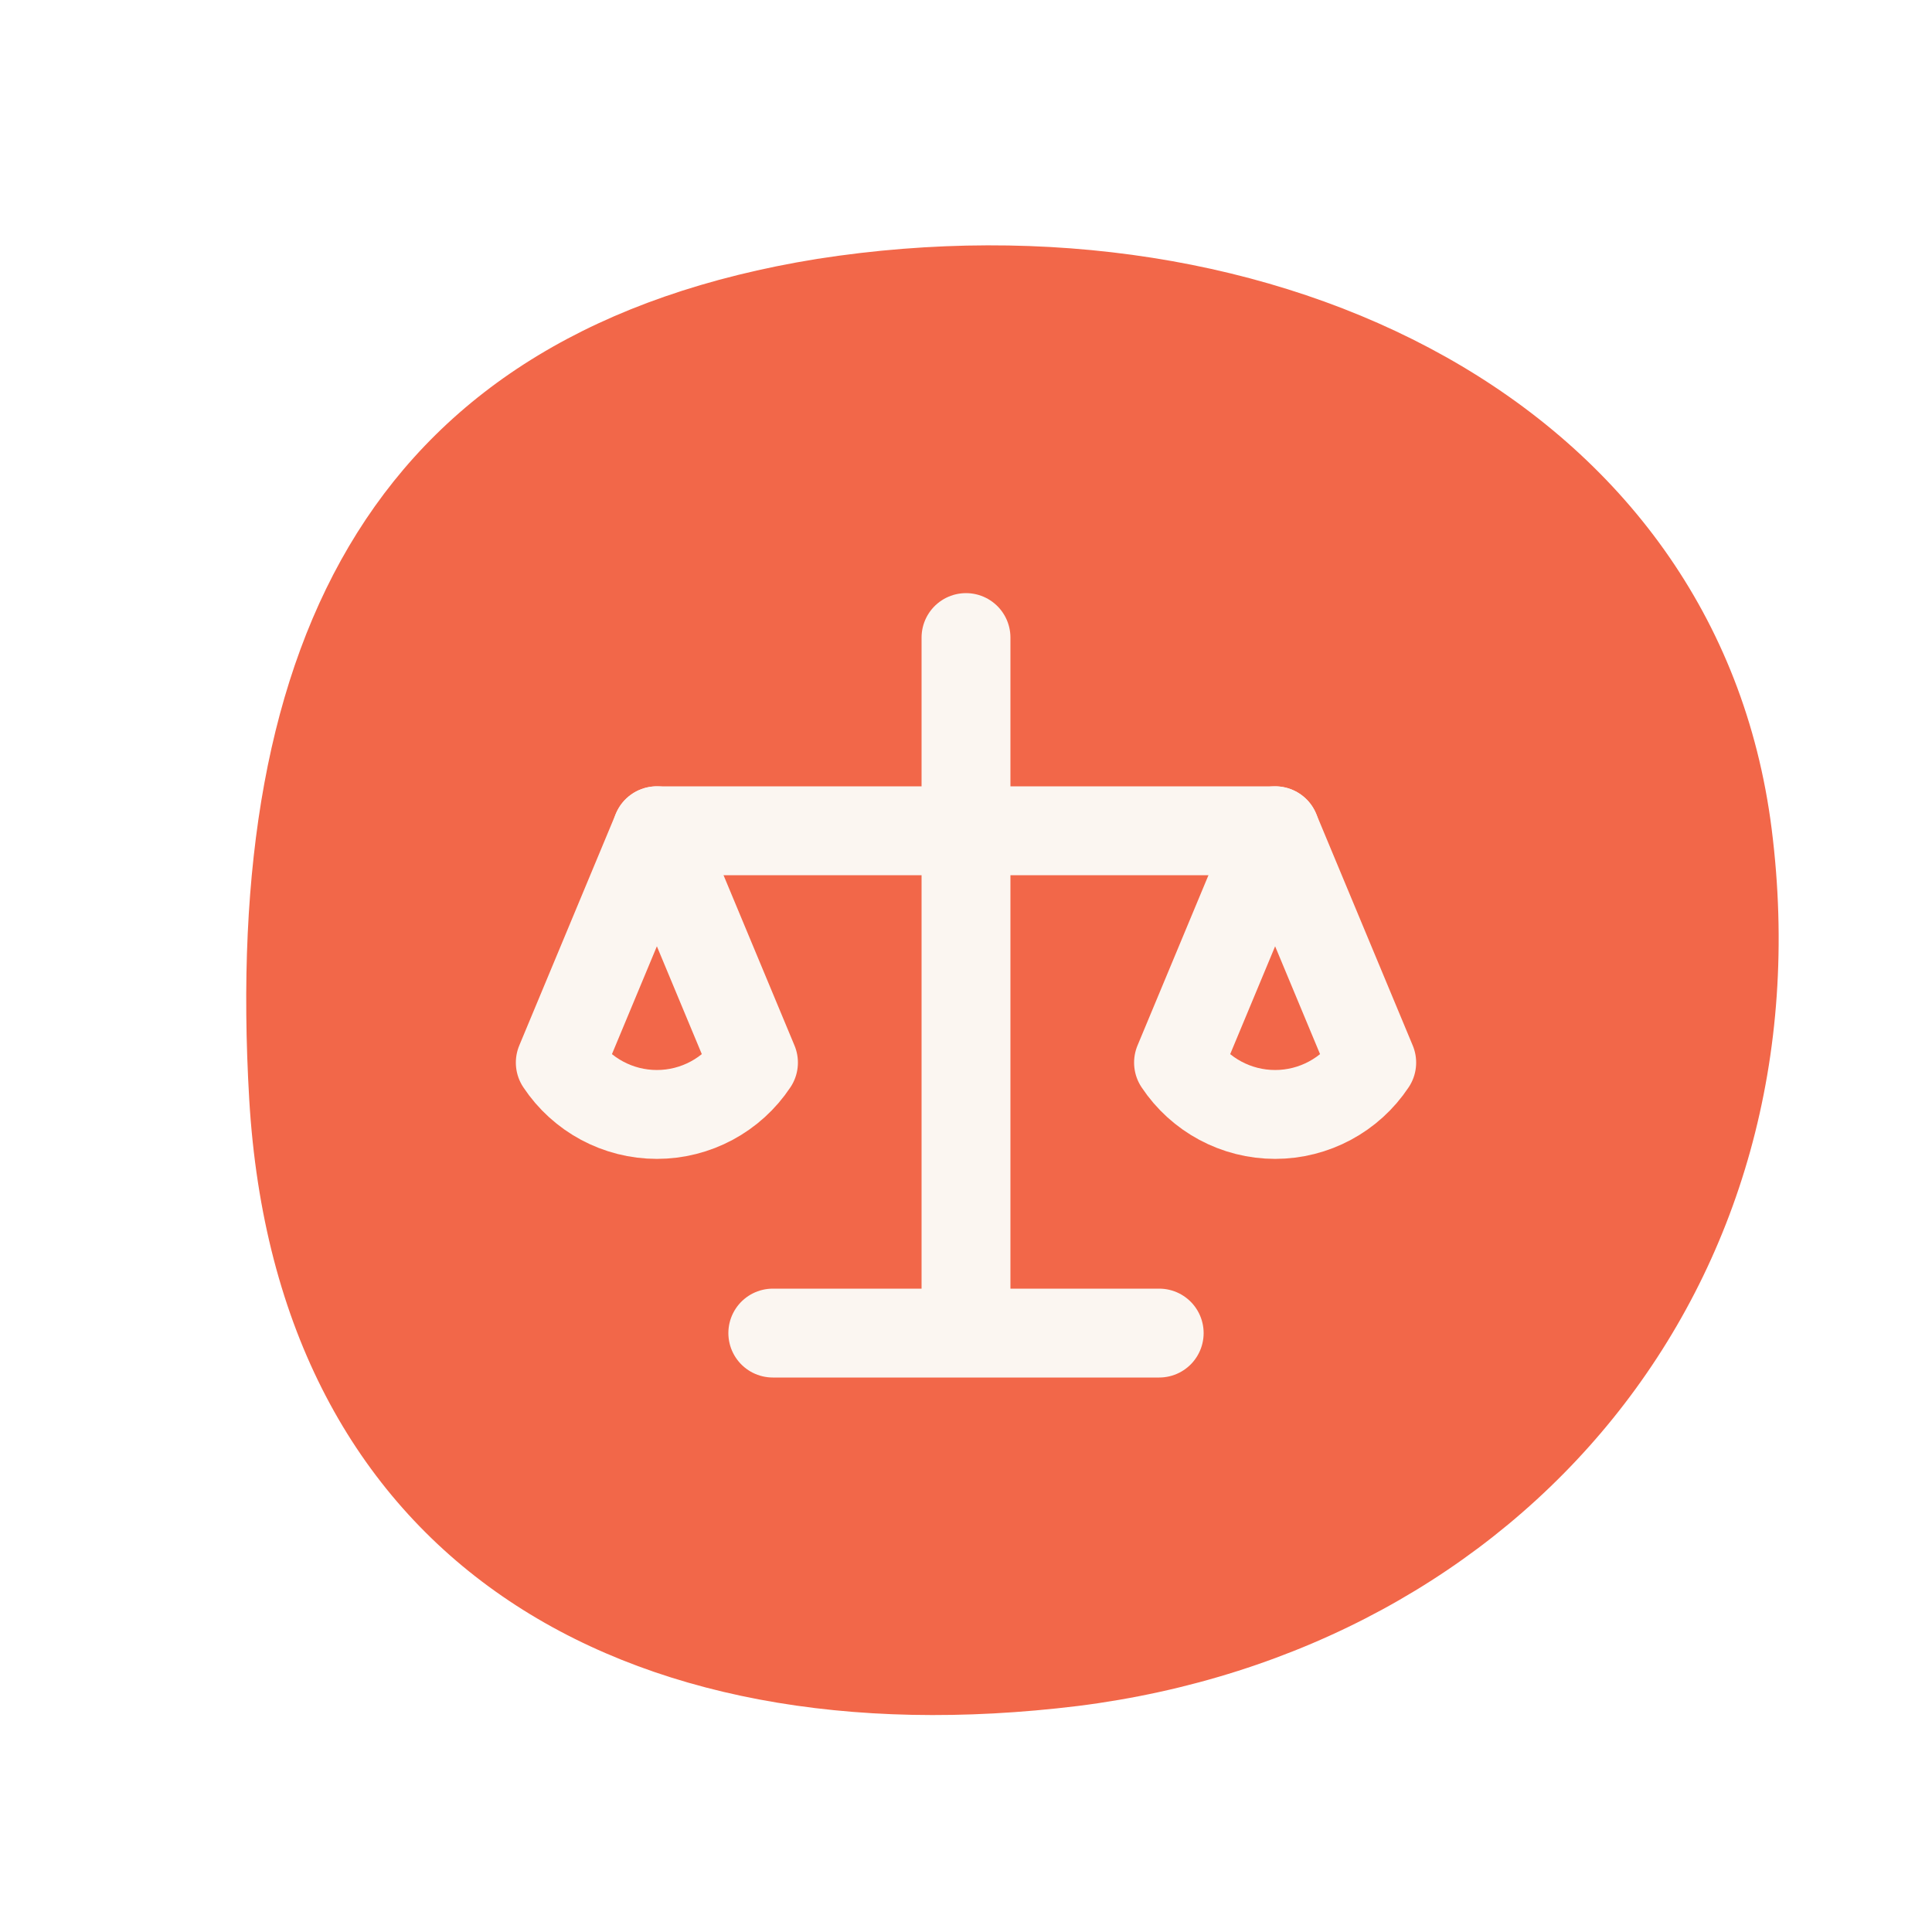
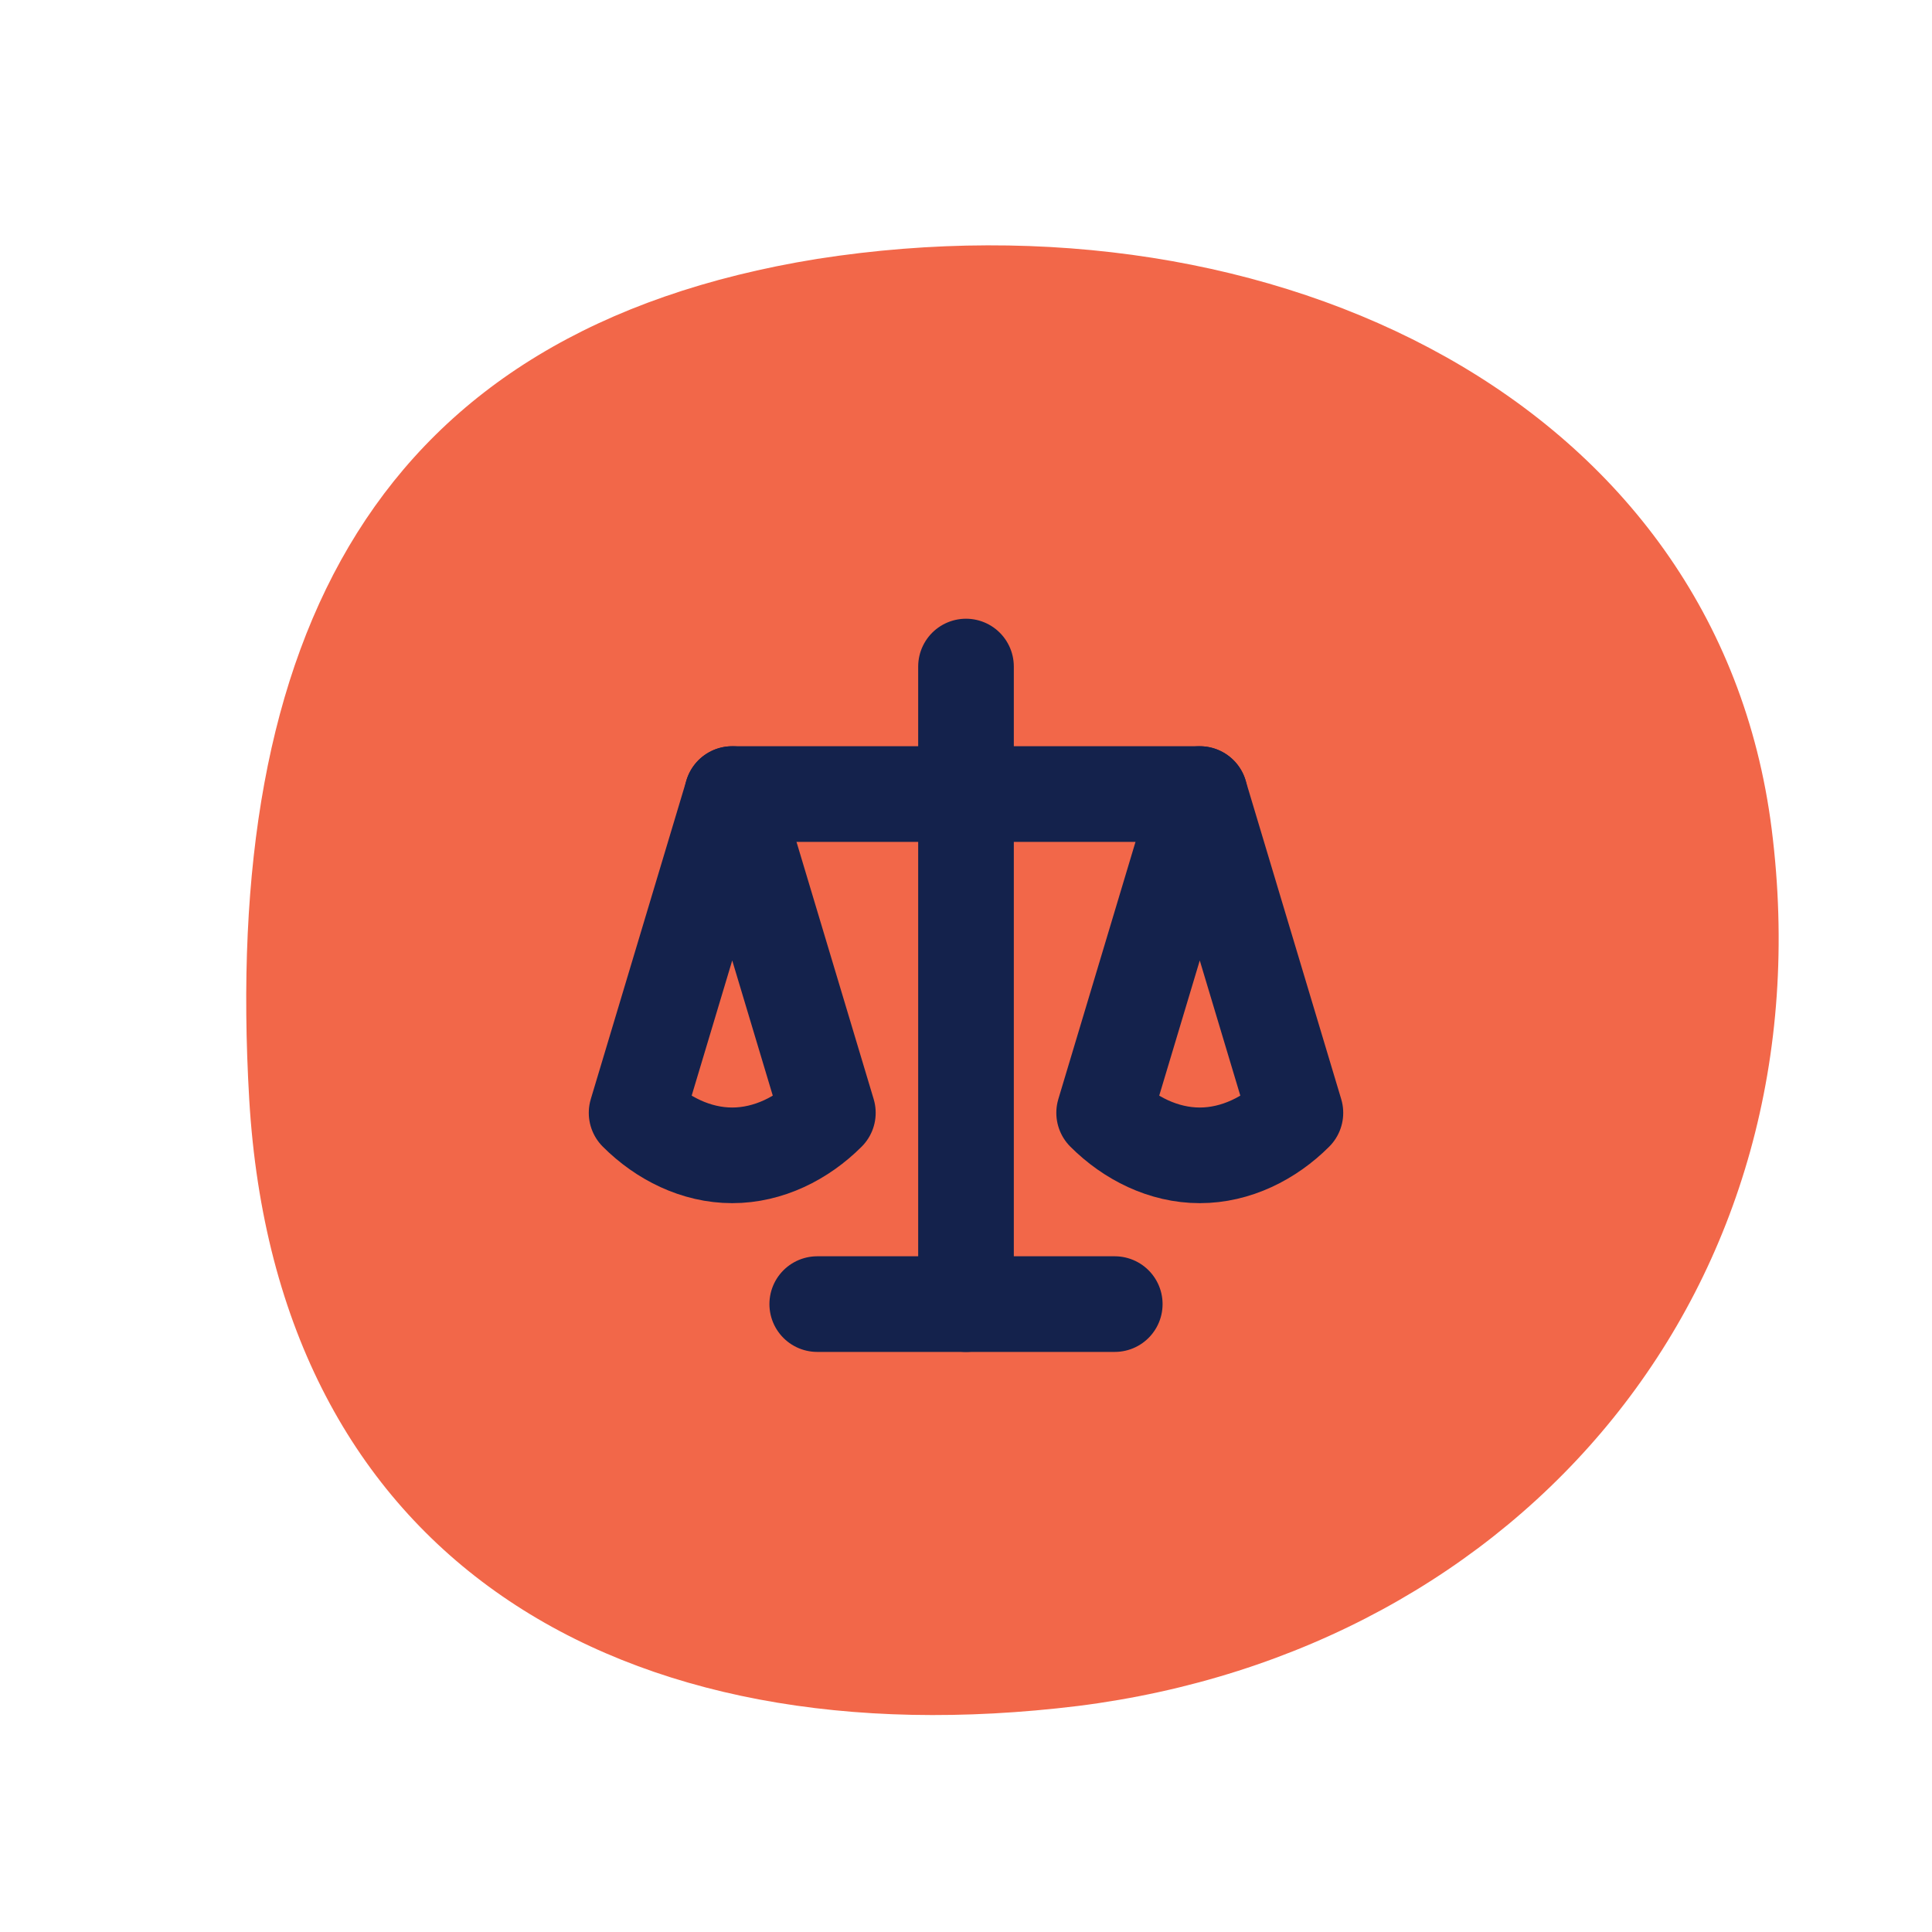
<svg xmlns="http://www.w3.org/2000/svg" viewBox="0 0 100 100">
  <path d="M42.3 13.4 C66 9.7 88.9 20.8 91.7 42.9 C94.7 66.6 78.8 85.4 55.8 88.3 C32.1 91.2 14.3 80.7 12.9 56.9 C11.5 33 19.4 17.1 42.3 13.4Z" fill="#F26749" />
-   <g transform="translate(50 51) scale(.8) translate(-50 -50)">
-     <g fill="none" stroke="#FBF6F1" stroke-width="2.3" stroke-linecap="round" stroke-linejoin="round" transform="translate(20 20) scale(2.5)">
-       <path d="M12 3v18M7 21h10" />
-       <path d="M4 8h16" />
-       <path d="M4 8l-2.5 6a3 3 0 0 0 5 0z" />
-       <path d="M20 8l2.5 6a3 3 0 0 1-5 0z" />
-     </g>
+   <g transform="translate(50 51) scale(2.2) translate(-12 -12)" fill="none" stroke="#14224C" stroke-width="2.25" stroke-linecap="round" stroke-linejoin="round">
+     <path d="M12 4.5v15" />
+     <path d="M8.5 19.5h7" />
+     <path d="M6.5 7.5h11" />
+     <path d="M4.25 15L6.5 7.5 8.75 15c-.6.6-1.4 1-2.25 1s-1.65-.4-2.25-1z" />
+     <path d="M15.25 15l2.25-7.5 2.25 7.5c-.6.6-1.4 1-2.25 1s-1.65-.4-2.25-1z" />
  </g>
</svg>
